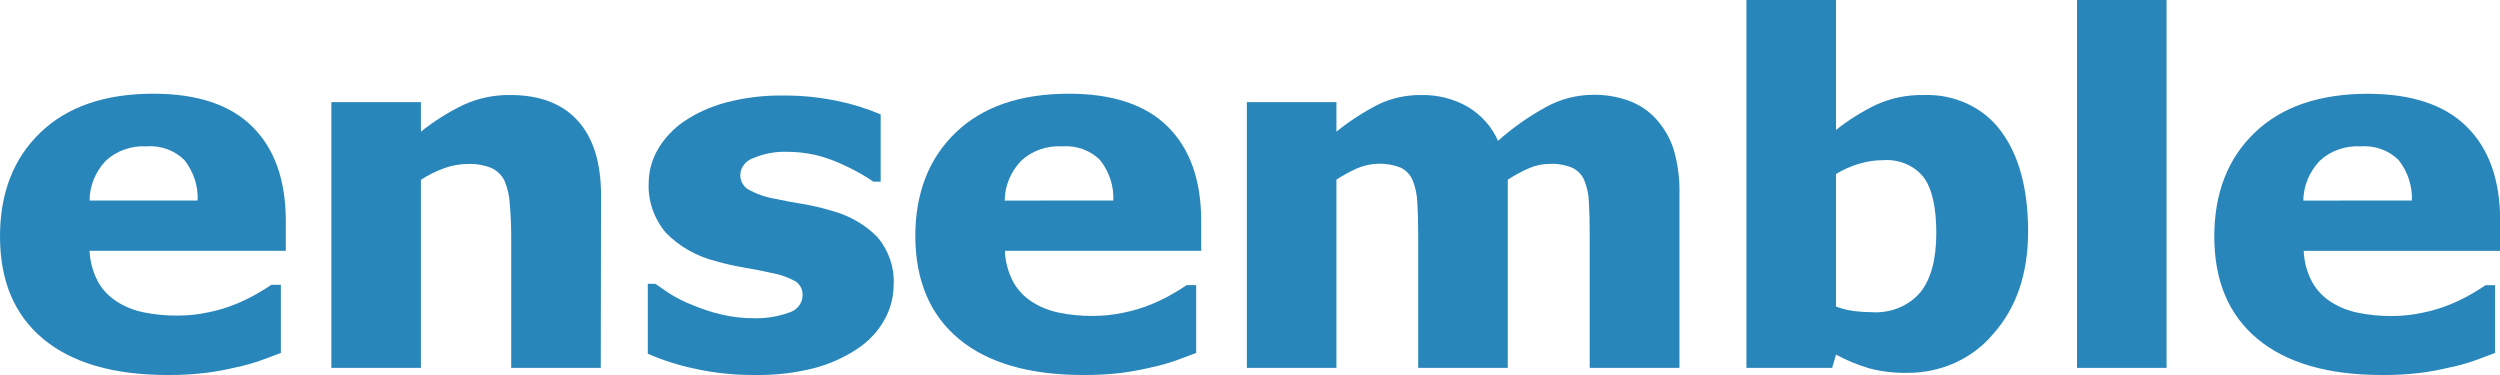
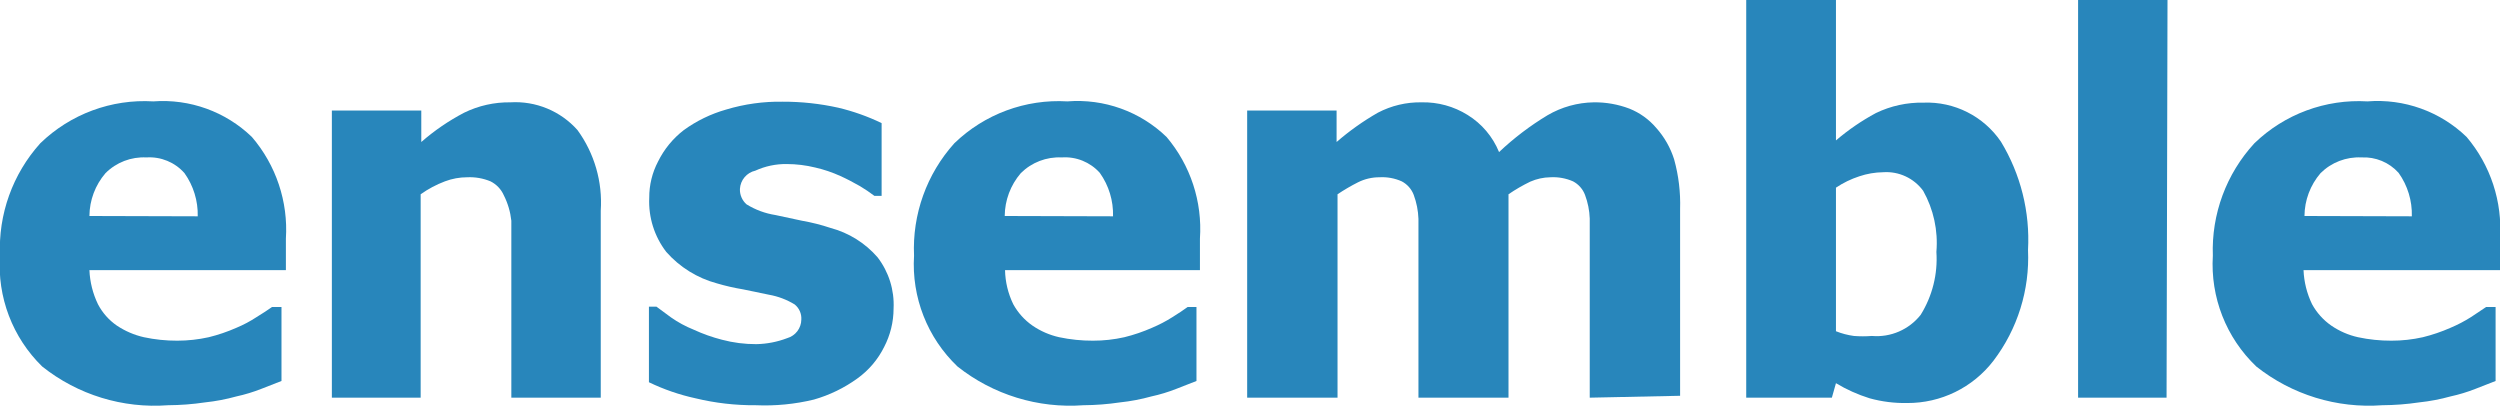
- <svg xmlns="http://www.w3.org/2000/svg" width="240" height="36" viewBox="0 0 240 36" fill="none">
-   <g clip-path="url(#clip0_6203_13229)">
-     <path d="M16.13 36C10.925 36 6.936 34.849 4.161 32.548C1.387 30.247 0 26.964 0 22.701C0 18.538 1.293 15.213 3.878 12.726C6.463 10.24 10.079 8.996 14.728 8.996C18.947 8.996 22.119 10.057 24.246 12.178C26.372 14.299 27.436 17.311 27.436 21.213V24.077H8.598C8.642 25.107 8.917 26.117 9.406 27.044C9.833 27.813 10.459 28.471 11.229 28.961C12.008 29.454 12.884 29.803 13.808 29.987C14.867 30.201 15.948 30.305 17.032 30.297C18.025 30.299 19.015 30.195 19.981 29.987C20.894 29.805 21.784 29.538 22.638 29.191C23.31 28.915 23.962 28.598 24.59 28.245C25.192 27.903 25.673 27.601 26.051 27.338H26.963V33.884L25.037 34.6C24.256 34.876 23.454 35.099 22.638 35.268C21.695 35.494 20.739 35.669 19.775 35.793C18.566 35.939 17.348 36.008 16.13 36ZM18.975 19.249C19.034 17.863 18.589 16.5 17.712 15.375C17.252 14.912 16.683 14.551 16.05 14.321C15.417 14.091 14.736 13.997 14.057 14.047C13.334 14.01 12.61 14.115 11.934 14.357C11.258 14.598 10.646 14.97 10.137 15.447C9.15 16.504 8.604 17.852 8.598 19.249H18.975Z" fill="#2886bb" />
-     <path d="M57.674 35.316H49.076V22.677C49.076 21.648 49.03 20.625 48.938 19.607C48.907 18.833 48.736 18.069 48.431 17.348C48.173 16.811 47.72 16.375 47.15 16.115C46.441 15.839 45.675 15.711 44.906 15.741C44.172 15.746 43.444 15.87 42.757 16.107C41.924 16.396 41.135 16.784 40.409 17.26V35.316H31.811V9.807H40.409V12.639C41.664 11.63 43.044 10.762 44.519 10.054C45.913 9.415 47.452 9.096 49.007 9.123C51.822 9.123 53.974 9.945 55.464 11.589C56.955 13.233 57.7 15.619 57.7 18.748L57.674 35.316Z" fill="#2886bb" />
-     <path d="M72.42 36C70.483 36.01 68.552 35.804 66.668 35.388C65.122 35.065 63.62 34.585 62.188 33.956V27.243H62.902C63.309 27.529 63.776 27.847 64.303 28.197C64.99 28.627 65.722 28.992 66.487 29.287C67.36 29.657 68.266 29.955 69.196 30.178C70.265 30.435 71.367 30.56 72.472 30.552C73.561 30.57 74.644 30.394 75.661 30.035C76.054 29.934 76.401 29.718 76.65 29.42C76.9 29.122 77.038 28.757 77.046 28.38C77.065 28.128 77.018 27.875 76.911 27.643C76.803 27.41 76.637 27.205 76.427 27.044C75.664 26.615 74.821 26.321 73.942 26.177C73.288 26.023 72.463 25.861 71.466 25.692C70.559 25.541 69.663 25.339 68.783 25.087C66.901 24.628 65.206 23.669 63.908 22.327C62.771 20.965 62.192 19.274 62.275 17.555C62.28 16.446 62.575 15.354 63.134 14.373C63.741 13.32 64.589 12.403 65.619 11.685C66.843 10.854 68.217 10.232 69.677 9.847C71.448 9.374 73.285 9.147 75.128 9.171C76.919 9.156 78.705 9.335 80.45 9.704C81.86 9.993 83.233 10.423 84.543 10.985V17.443H83.855C83.407 17.134 82.943 16.848 82.462 16.584C81.859 16.246 81.236 15.938 80.596 15.662C79.84 15.328 79.052 15.061 78.241 14.866C77.345 14.669 76.427 14.57 75.507 14.572C74.423 14.542 73.346 14.743 72.36 15.161C71.997 15.275 71.68 15.488 71.45 15.772C71.22 16.056 71.087 16.397 71.07 16.751C71.058 17.008 71.109 17.264 71.219 17.499C71.329 17.735 71.496 17.944 71.706 18.112C72.543 18.601 73.474 18.933 74.449 19.09C75.183 19.254 76.043 19.416 77.028 19.575C77.963 19.73 78.886 19.945 79.788 20.219C81.511 20.667 83.062 21.558 84.259 22.789C85.337 24.089 85.879 25.702 85.79 27.338C85.79 28.527 85.477 29.698 84.878 30.751C84.266 31.839 83.381 32.777 82.299 33.487C81.039 34.326 79.631 34.956 78.138 35.348C76.275 35.816 74.35 36.036 72.42 36Z" fill="#2886bb" />
-     <path d="M104.034 36C98.829 36 94.84 34.849 92.066 32.548C89.292 30.247 87.893 26.964 87.87 22.701C87.87 18.533 89.163 15.208 91.748 12.726C94.333 10.245 97.95 9.001 102.598 8.996C106.823 8.996 109.998 10.057 112.125 12.178C114.251 14.299 115.314 17.311 115.314 21.213V24.077H96.468C96.507 25.118 96.782 26.14 97.276 27.076C97.703 27.844 98.329 28.503 99.099 28.993C99.879 29.486 100.755 29.835 101.678 30.019C102.737 30.233 103.819 30.337 104.902 30.329C105.895 30.331 106.885 30.227 107.851 30.019C108.764 29.837 109.654 29.57 110.508 29.223C111.18 28.946 111.832 28.63 112.46 28.277C113.062 27.935 113.543 27.632 113.922 27.37H114.833V33.884L112.907 34.6C112.129 34.876 111.33 35.099 110.517 35.268C109.566 35.498 108.601 35.676 107.628 35.801C106.436 35.942 105.235 36.009 104.034 36ZM106.88 19.249C106.939 17.863 106.494 16.499 105.616 15.375C105.156 14.911 104.588 14.55 103.955 14.32C103.322 14.09 102.64 13.996 101.962 14.047C101.234 14.006 100.506 14.11 99.825 14.351C99.144 14.593 98.527 14.966 98.016 15.447C97.017 16.502 96.462 17.854 96.451 19.257L106.88 19.249Z" fill="#2886bb" />
-     <path d="M152.612 35.316V22.59C152.612 21.333 152.586 20.272 152.534 19.408C152.516 18.687 152.364 17.974 152.087 17.3C151.875 16.788 151.469 16.363 150.944 16.107C150.261 15.826 149.515 15.698 148.768 15.733C148.098 15.736 147.435 15.871 146.825 16.131C146.097 16.446 145.4 16.821 144.745 17.253V35.316H136.147V22.59C136.147 21.349 136.118 20.288 136.061 19.408C136.034 18.682 135.88 17.965 135.605 17.284C135.392 16.772 134.986 16.348 134.462 16.091C133.794 15.831 133.075 15.703 132.35 15.717C131.626 15.73 130.913 15.885 130.257 16.171C129.576 16.48 128.921 16.837 128.297 17.237V35.316H119.699V9.807H128.297V12.639C129.518 11.652 130.846 10.786 132.261 10.054C133.549 9.422 134.99 9.102 136.448 9.123C138.009 9.094 139.546 9.48 140.876 10.237C142.199 11.023 143.224 12.171 143.808 13.522C145.217 12.265 146.781 11.165 148.468 10.245C149.815 9.509 151.348 9.114 152.913 9.1C154.088 9.08 155.256 9.271 156.352 9.664C157.349 10.029 158.234 10.613 158.931 11.367C159.717 12.219 160.302 13.213 160.651 14.286C161.077 15.723 161.271 17.21 161.227 18.7V35.316H152.612Z" fill="#2886bb" />
-     <path d="M194.698 22.208C194.698 26.264 193.584 29.544 191.354 32.047C190.381 33.223 189.126 34.175 187.687 34.825C186.249 35.475 184.667 35.806 183.066 35.793C181.855 35.813 180.647 35.671 179.48 35.372C178.355 35.042 177.274 34.596 176.256 34.043L175.886 35.316H167.658V0H176.256V12.48C177.435 11.533 178.731 10.719 180.116 10.054C181.53 9.411 183.09 9.091 184.665 9.123C186.12 9.066 187.567 9.355 188.867 9.962C190.168 10.569 191.278 11.475 192.093 12.591C193.824 14.909 194.693 18.114 194.698 22.208ZM185.886 22.391C185.886 19.861 185.467 18.053 184.63 16.966C184.183 16.424 183.596 15.995 182.923 15.717C182.25 15.439 181.513 15.322 180.778 15.375C179.999 15.378 179.224 15.494 178.483 15.717C177.696 15.951 176.946 16.283 176.256 16.703V29.43C176.808 29.637 177.386 29.781 177.976 29.86C178.545 29.932 179.12 29.969 179.695 29.971C180.579 30.029 181.465 29.886 182.276 29.555C183.087 29.223 183.798 28.714 184.347 28.07C185.367 26.813 185.88 24.92 185.886 22.391Z" fill="#2886bb" />
-     <path d="M207.99 35.316H199.393V0H207.99V35.316Z" fill="#2886bb" />
-     <path d="M228.703 36C223.498 36 219.509 34.849 216.735 32.548C213.96 30.247 212.573 26.967 212.573 22.709C212.573 18.541 213.866 15.216 216.451 12.734C219.036 10.253 222.653 9.009 227.301 9.004C231.52 9.004 234.695 10.064 236.828 12.185C238.96 14.307 240.018 17.319 240.018 21.221V24.085H221.154C221.195 25.126 221.473 26.148 221.971 27.083C222.397 27.852 223.023 28.511 223.793 29C224.573 29.494 225.449 29.842 226.373 30.026C227.432 30.241 228.513 30.345 229.597 30.337C230.59 30.339 231.579 30.235 232.546 30.026C233.458 29.844 234.348 29.578 235.203 29.231C235.874 28.954 236.526 28.637 237.154 28.285C237.748 27.942 238.238 27.64 238.616 27.378H239.527V33.884L237.602 34.6C236.82 34.876 236.019 35.099 235.203 35.268C234.255 35.497 233.293 35.675 232.322 35.801C231.122 35.943 229.913 36.01 228.703 36ZM231.54 19.249C231.598 17.863 231.153 16.5 230.276 15.375C229.816 14.912 229.248 14.551 228.615 14.321C227.982 14.091 227.3 13.997 226.622 14.047C225.896 14.007 225.169 14.112 224.49 14.353C223.811 14.594 223.195 14.967 222.684 15.447C221.687 16.503 221.132 17.854 221.119 19.257L231.54 19.249Z" fill="#2886bb" />
+ <svg xmlns="http://www.w3.org/2000/svg" viewBox="0 0 79.4 12.87">
+   <defs>
+     <style>.cls-1{fill:#2886bb;}</style>
+   </defs>
+   <g id="Layer_2" data-name="Layer 2">
+     <g id="Layer_1-2" data-name="Layer 1">
+       <path class="cls-1" d="M5.34,12.87a5.73,5.73,0,0,1-4-1.23A4.48,4.48,0,0,1,0,8.12,5,5,0,0,1,1.28,4.55,4.75,4.75,0,0,1,4.87,3.22,4.07,4.07,0,0,1,8,4.35,4.52,4.52,0,0,1,9.08,7.58v1H2.84a2.76,2.76,0,0,0,.27,1.08,1.88,1.88,0,0,0,.6.68,2.58,2.58,0,0,0,.86.37,5,5,0,0,0,1.06.11,4.6,4.6,0,0,0,1-.11,5.34,5.34,0,0,0,.88-.3,3.87,3.87,0,0,0,.64-.34c.2-.12.36-.23.49-.32h.3v2.35l-.64.25a5.13,5.13,0,0,1-.79.24,6.15,6.15,0,0,1-1,.19A8.24,8.24,0,0,1,5.34,12.87Zm.94-6A2.27,2.27,0,0,0,5.86,5.5,1.48,1.48,0,0,0,4.65,5a1.71,1.71,0,0,0-1.3.5,2.11,2.11,0,0,0-.51,1.36Z" />
+       <path class="cls-1" d="M19.08,12.63H16.24V8.11c0-.37,0-.73,0-1.1A2.35,2.35,0,0,0,16,6.2a.9.9,0,0,0-.42-.44,1.72,1.72,0,0,0-.74-.13,2,2,0,0,0-.71.13,3.42,3.42,0,0,0-.77.41v6.46H10.54V3.51h2.84v1a7,7,0,0,1,1.36-.93,3.24,3.24,0,0,1,1.47-.33,2.64,2.64,0,0,1,2.13.88,3.91,3.91,0,0,1,.74,2.56Z" />
+       <path class="cls-1" d="M24,12.87a7.87,7.87,0,0,1-1.91-.22,6.68,6.68,0,0,1-1.48-.51V9.74h.24l.46.34a3.58,3.58,0,0,0,.72.39,5.27,5.27,0,0,0,.9.32,4.17,4.17,0,0,0,1.09.14A2.9,2.9,0,0,0,25,10.74a.62.62,0,0,0,.45-.59.57.57,0,0,0-.21-.48,2.35,2.35,0,0,0-.82-.31l-.82-.17A6.86,6.86,0,0,1,22.77,9a3.28,3.28,0,0,1-1.61-1,2.62,2.62,0,0,1-.54-1.72,2.44,2.44,0,0,1,.28-1.15,2.85,2.85,0,0,1,.82-1,4.29,4.29,0,0,1,1.34-.65,5.89,5.89,0,0,1,1.8-.25,8,8,0,0,1,1.76.19A6.73,6.73,0,0,1,28,3.91V6.22h-.23a5,5,0,0,0-.46-.31c-.21-.12-.42-.23-.62-.32a4.17,4.17,0,0,0-.8-.27,3.82,3.82,0,0,0-.9-.11,2.32,2.32,0,0,0-1,.21A.63.63,0,0,0,23.5,6a.62.62,0,0,0,.21.49,2.47,2.47,0,0,0,.92.34l.84.18a6.37,6.37,0,0,1,.91.23,3,3,0,0,1,1.49.93,2.47,2.47,0,0,1,.51,1.63,2.65,2.65,0,0,1-.3,1.22,2.72,2.72,0,0,1-.85,1,4.43,4.43,0,0,1-1.38.67A6.61,6.61,0,0,1,24,12.87Z" />
+       <path class="cls-1" d="M34.41,12.87a5.76,5.76,0,0,1-4-1.23,4.48,4.48,0,0,1-1.38-3.52,5,5,0,0,1,1.28-3.57,4.76,4.76,0,0,1,3.59-1.33,4.07,4.07,0,0,1,3.15,1.13,4.52,4.52,0,0,1,1.06,3.23v1H31.92a2.6,2.6,0,0,0,.26,1.08,2,2,0,0,0,.61.68,2.44,2.44,0,0,0,.85.37,5.1,5.1,0,0,0,1.07.11,4.51,4.51,0,0,0,1-.11,5.34,5.34,0,0,0,.88-.3,4.44,4.44,0,0,0,.65-.34c.19-.12.36-.23.48-.32H38v2.35l-.64.25a5.13,5.13,0,0,1-.79.24,6.15,6.15,0,0,1-1,.19A8.24,8.24,0,0,1,34.41,12.87Zm.94-6a2.27,2.27,0,0,0-.42-1.38A1.48,1.48,0,0,0,33.72,5a1.72,1.72,0,0,0-1.3.5,2.11,2.11,0,0,0-.51,1.36Z" />
+       <path class="cls-1" d="M50.49,12.63V8.08c0-.45,0-.83,0-1.14a2.36,2.36,0,0,0-.15-.75.81.81,0,0,0-.38-.43,1.57,1.57,0,0,0-.72-.13,1.64,1.64,0,0,0-.64.14,5.22,5.22,0,0,0-.69.4v6.46H45.05V8.08c0-.45,0-.82,0-1.13a2.43,2.43,0,0,0-.15-.76.81.81,0,0,0-.38-.43,1.52,1.52,0,0,0-.71-.13,1.51,1.51,0,0,0-.68.16,6.11,6.11,0,0,0-.65.38v6.46H39.61V3.51h2.84v1a8.26,8.26,0,0,1,1.31-.93,2.88,2.88,0,0,1,1.39-.33,2.65,2.65,0,0,1,1.46.4,2.49,2.49,0,0,1,1,1.18,9,9,0,0,1,1.54-1.17,3,3,0,0,1,1.47-.41,3.08,3.08,0,0,1,1.13.2,2.18,2.18,0,0,1,.85.61,2.74,2.74,0,0,1,.57,1,5.28,5.28,0,0,1,.19,1.58v5.93Z" />
+       <path class="cls-1" d="M64.41,7.94a5.41,5.41,0,0,1-1.1,3.52,3.43,3.43,0,0,1-2.74,1.34,4.2,4.2,0,0,1-1.19-.15,4.93,4.93,0,0,1-1.07-.48l-.13.46H55.46V0h2.85V4.46a7.18,7.18,0,0,1,1.27-.87,3.32,3.32,0,0,1,1.51-.33A2.84,2.84,0,0,1,63.55,4.5,6,6,0,0,1,64.41,7.94ZM61.5,8a3.38,3.38,0,0,0-.42-1.94,1.45,1.45,0,0,0-1.27-.59,2.48,2.48,0,0,0-.76.13,3,3,0,0,0-.74.36v4.56a2.4,2.4,0,0,0,.57.15,3.64,3.64,0,0,0,.57,0A1.78,1.78,0,0,0,61,10,3.36,3.36,0,0,0,61.5,8Z" />
+       <path class="cls-1" d="M68.81,12.63H66V0h2.84Z" />
+       <path class="cls-1" d="M75.66,12.87a5.76,5.76,0,0,1-4-1.23,4.48,4.48,0,0,1-1.38-3.52A5,5,0,0,1,71.6,4.55a4.76,4.76,0,0,1,3.59-1.33,4.07,4.07,0,0,1,3.15,1.13A4.52,4.52,0,0,1,79.4,7.58v1H73.16a2.76,2.76,0,0,0,.27,1.08,2,2,0,0,0,.61.68,2.44,2.44,0,0,0,.85.37,5,5,0,0,0,1.06.11,4.53,4.53,0,0,0,1-.11,5.34,5.34,0,0,0,.88-.3,4.44,4.44,0,0,0,.65-.34l.48-.32h.3v2.35l-.64.25a5.13,5.13,0,0,1-.79.24,6.15,6.15,0,0,1-1,.19A8.24,8.24,0,0,1,75.66,12.87Zm.94-6a2.27,2.27,0,0,0-.42-1.38A1.48,1.48,0,0,0,75,5a1.72,1.72,0,0,0-1.3.5,2.11,2.11,0,0,0-.51,1.36Z" />
+     </g>
  </g>
-   <defs>
-     <clipPath id="clip0_6203_13229">
-       <rect width="240" height="36" fill="#2886bb" />
-     </clipPath>
-   </defs>
</svg>
